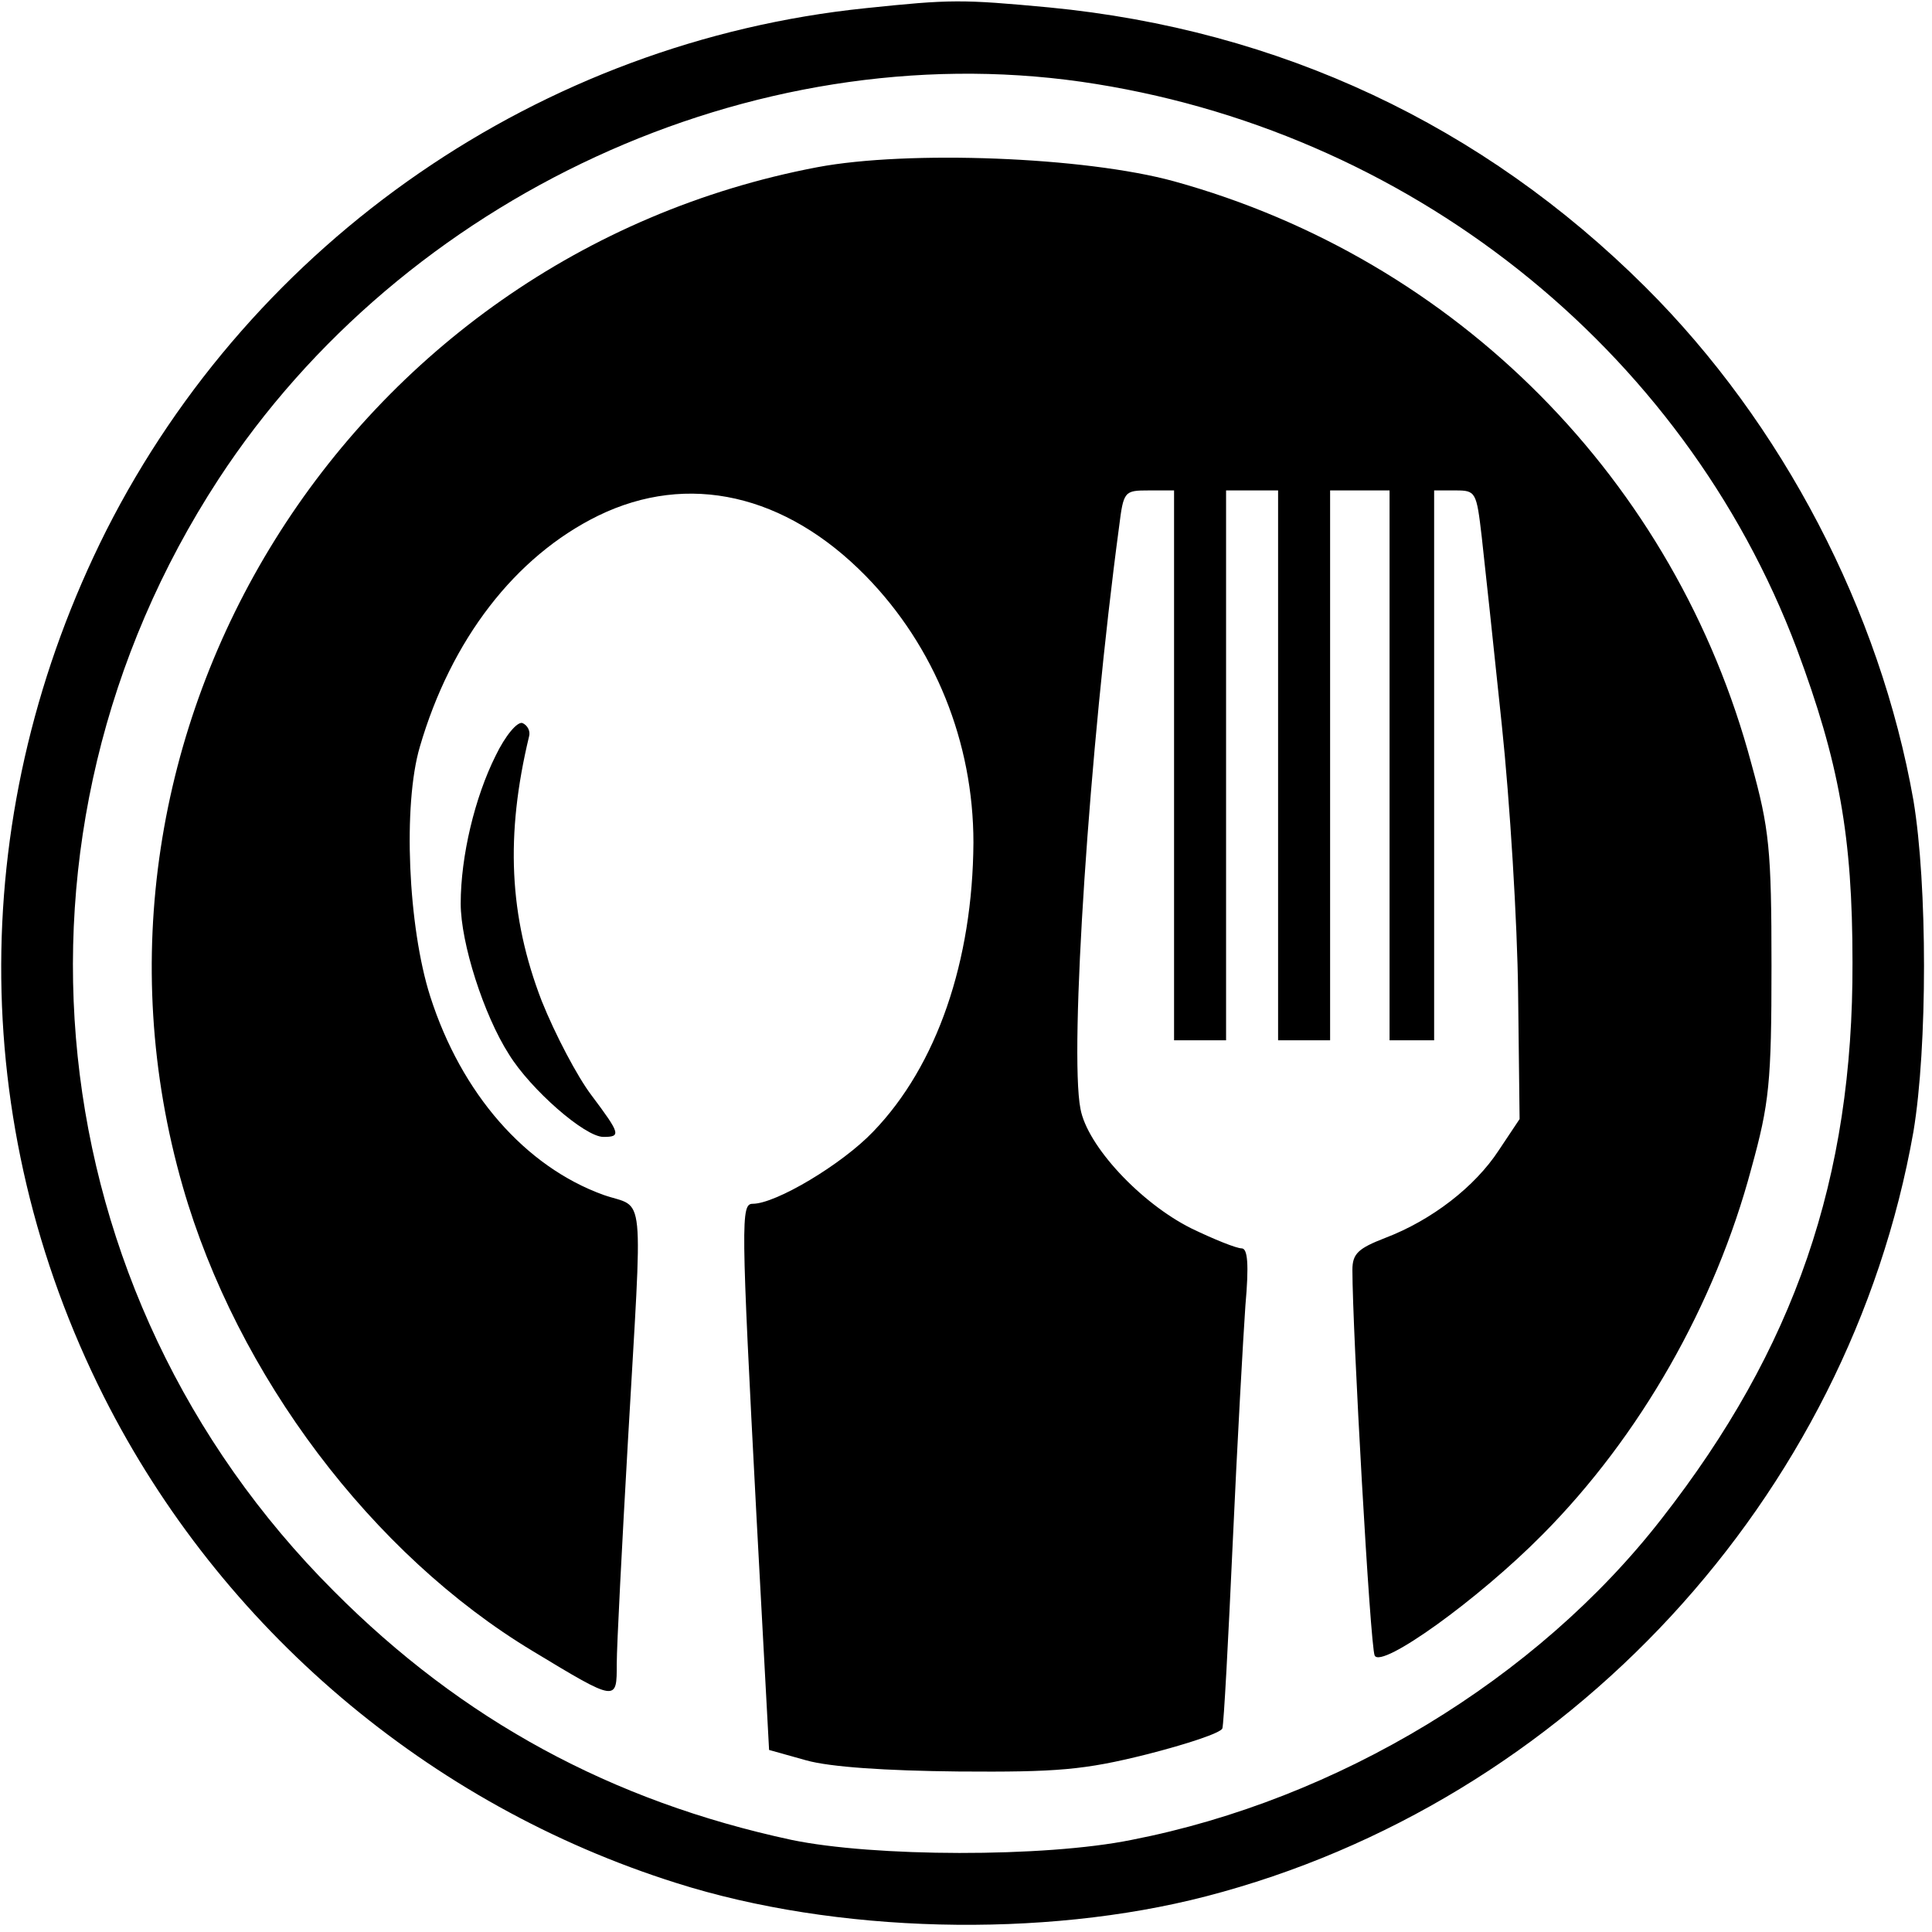
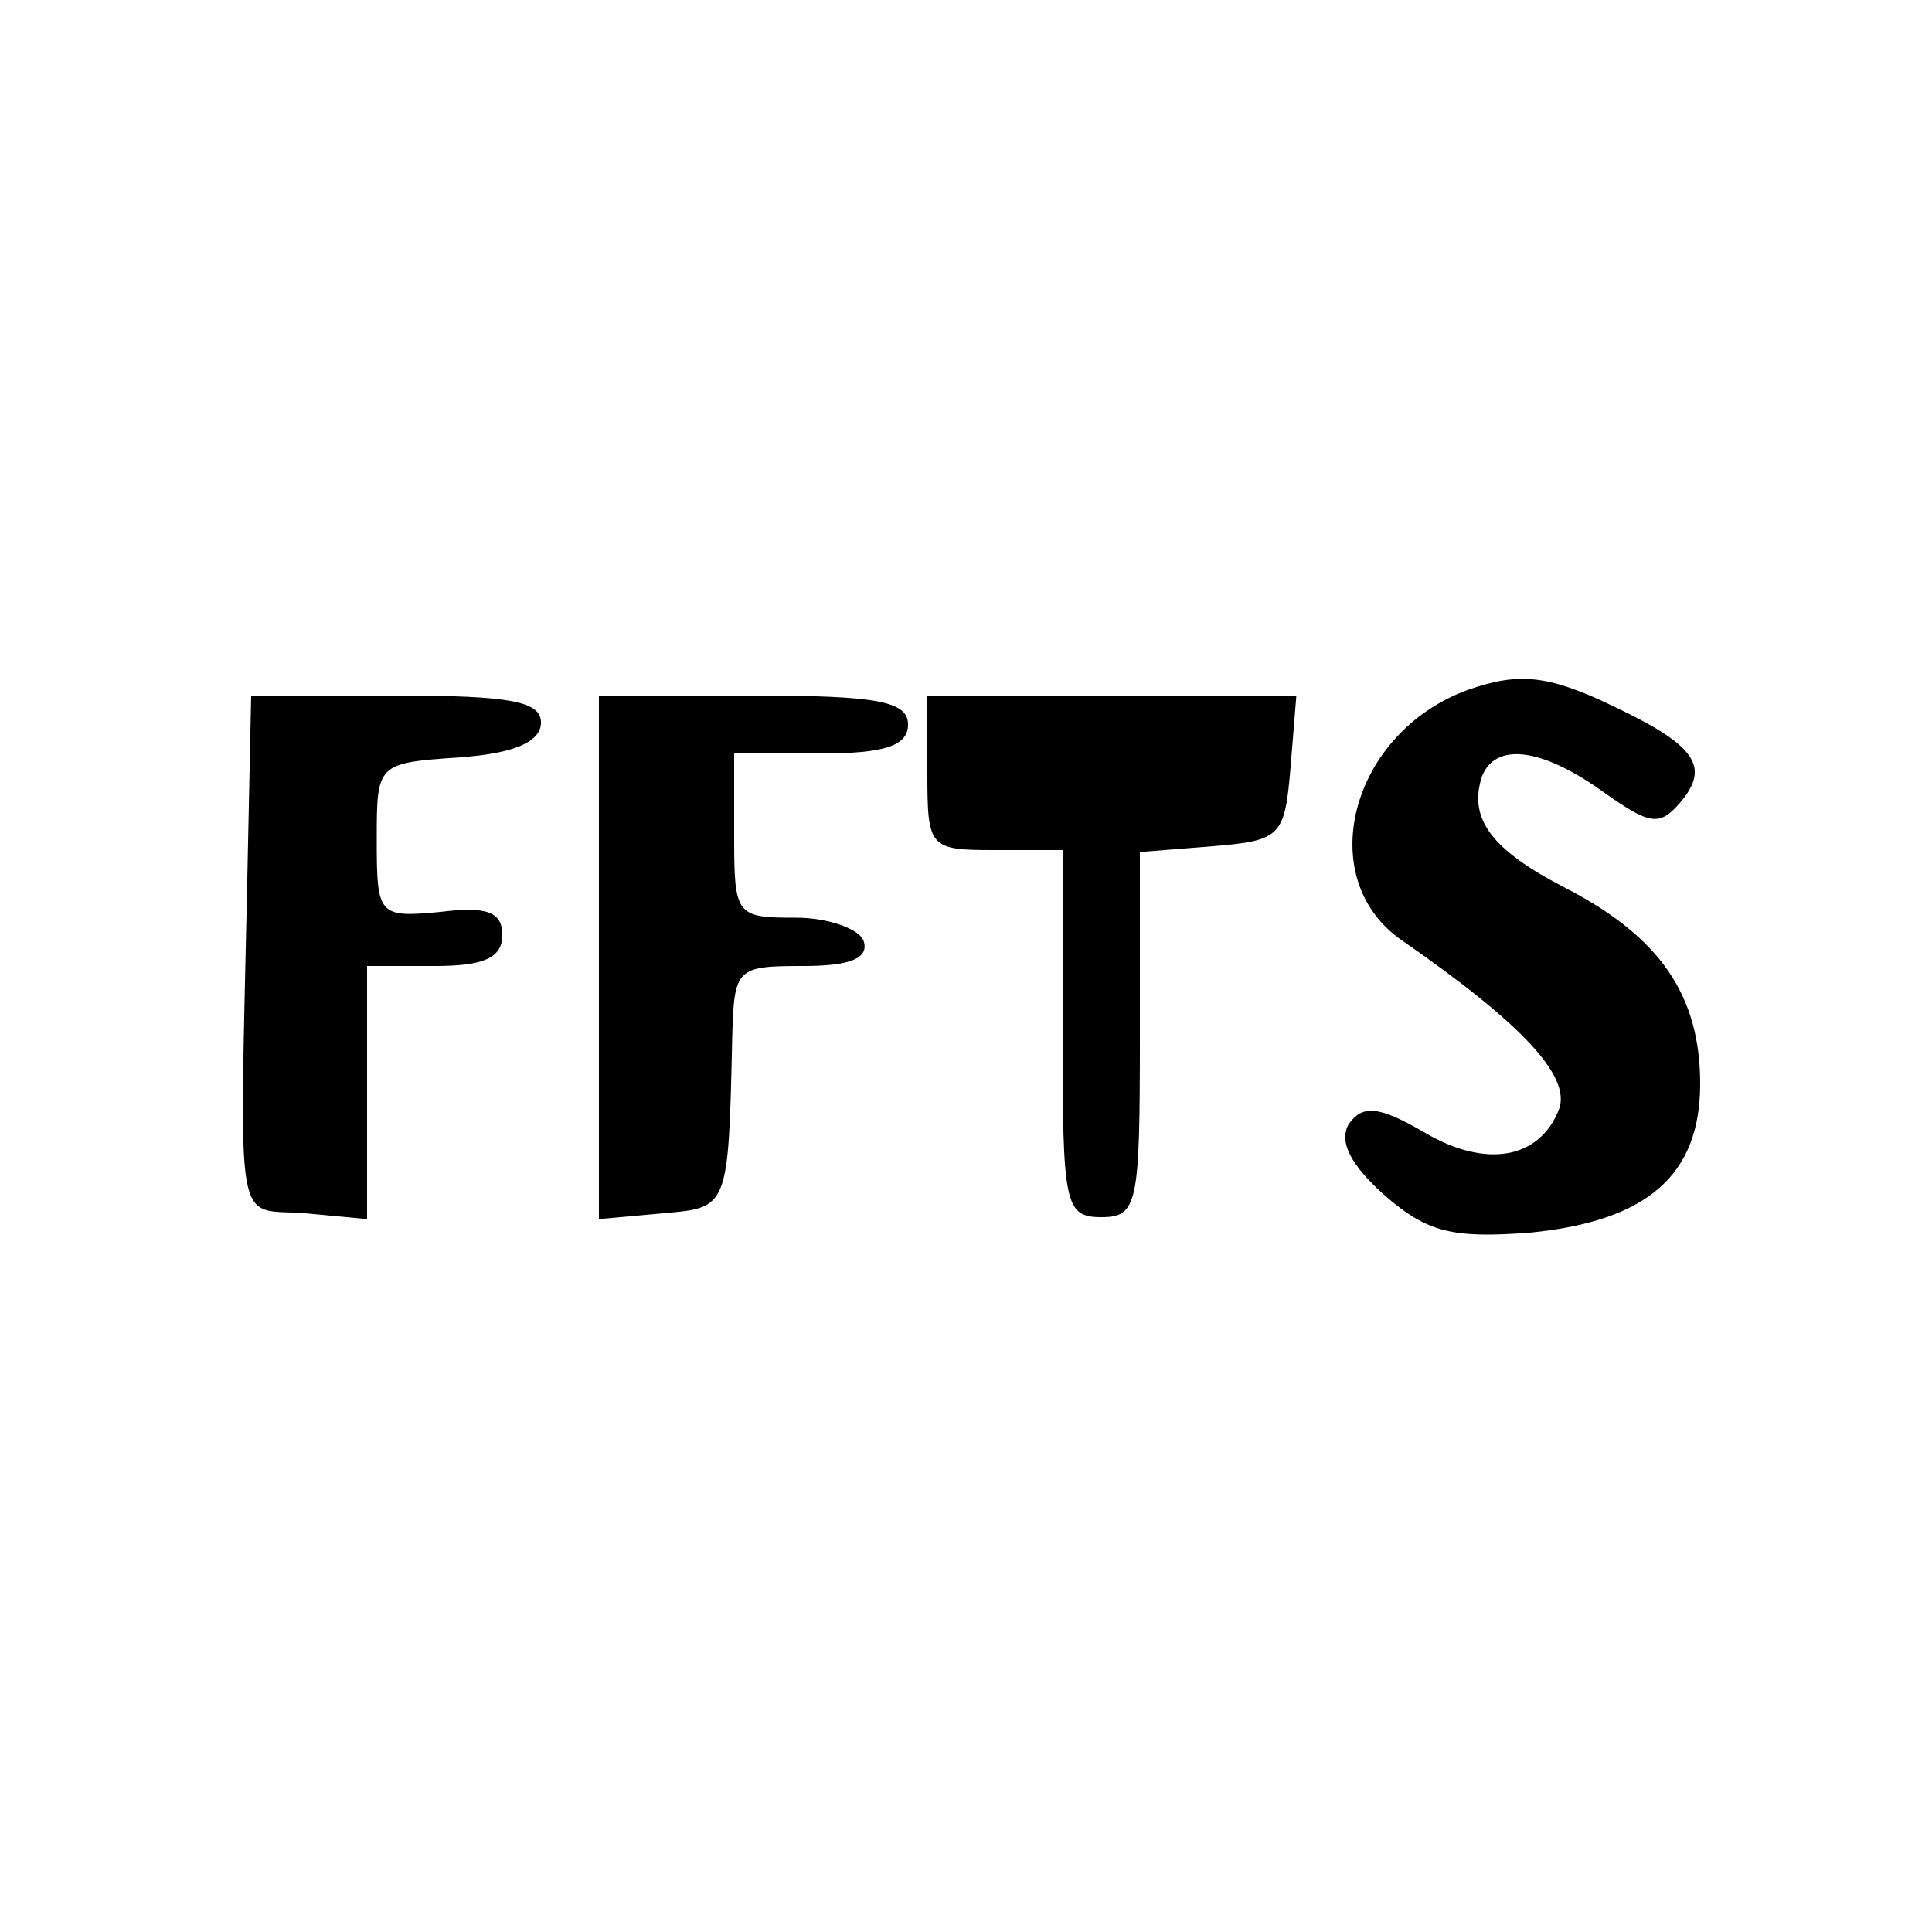
- <svg xmlns="http://www.w3.org/2000/svg" version="1.0" width="260pt" height="260pt" viewBox="0 0 260 260" preserveAspectRatio="xMidYMid meet">
-   <g transform="translate(0,260) scale(0.1,-0.1)" fill="#000000" stroke="none">
-     <path d="M1165 2589 c-437 -45 -824 -312 -1022 -703 -187 -372 -189 -797 -3 -1166 157 -311 437 -549 770 -654 214 -68 493 -75 713 -18 486 126 865 536 952 1029 19 114 19 332 0 446 -45 255 -176 507 -361 691 -219 218 -492 346 -802 376 -118 11 -132 11 -247 -1z m290 -99 c438 -63 810 -357 963 -763 57 -153 75 -252 75 -422 1 -291 -78 -520 -257 -749 -168 -216 -436 -378 -713 -432 -118 -24 -348 -23 -458 0 -242 52 -443 161 -616 335 -401 401 -466 1019 -155 1496 249 381 718 598 1161 535z" />
-     <path d="M1100 2375 c-632 -120 -1030 -760 -854 -1372 73 -254 255 -495 471 -625 114 -69 113 -68 113 -17 0 24 7 159 15 299 20 350 24 312 -33 332 -105 38 -191 136 -233 267 -30 94 -37 258 -14 336 42 144 128 256 240 311 121 59 252 29 360 -81 93 -95 145 -224 145 -359 -1 -159 -49 -300 -135 -389 -42 -44 -131 -97 -162 -97 -16 0 -16 -21 5 -420 l17 -315 50 -14 c32 -9 107 -14 205 -15 133 -1 169 2 253 23 55 14 100 29 102 35 2 6 8 119 14 251 6 132 14 275 17 318 5 56 3 77 -5 77 -7 0 -37 12 -68 27 -68 34 -140 111 -149 161 -15 77 12 485 52 783 6 48 7 49 40 49 l34 0 0 -370 0 -370 35 0 35 0 0 370 0 370 35 0 35 0 0 -370 0 -370 35 0 35 0 0 370 0 370 40 0 40 0 0 -370 0 -370 30 0 30 0 0 370 0 370 29 0 c27 0 28 -2 35 -62 4 -35 16 -148 27 -253 11 -104 21 -267 22 -361 l2 -170 -28 -42 c-32 -49 -90 -94 -153 -118 -36 -14 -44 -21 -44 -43 0 -79 24 -508 30 -519 9 -18 139 75 226 163 131 132 232 309 281 493 24 87 27 115 27 272 0 157 -3 185 -27 272 -102 382 -397 679 -777 784 -120 33 -358 42 -480 19z" />
-     <path d="M667 1583 c-28 -56 -47 -135 -47 -199 0 -53 31 -150 65 -203 29 -47 102 -111 127 -111 24 0 23 4 -16 56 -19 25 -49 82 -67 127 -44 114 -49 223 -17 356 2 7 -2 15 -9 18 -7 2 -23 -17 -36 -44z" />
+ <svg xmlns="http://www.w3.org/2000/svg" version="1.0" width="100pt" height="100pt" viewBox="0 0 100 100" preserveAspectRatio="xMidYMid meet">
+   <g transform="translate(0,100) scale(0.1,-0.1)" fill="#000000" stroke="none">
+     <path d="M760 643 c-61 -22 -81 -98 -34 -130 62 -43 87 -70 81 -87 -10 -26 -38 -31 -70 -12 -24 14 -32 14 -39 4 -5 -9 1 -21 19 -37 22 -19 35 -22 75 -19 61 6 88 30 88 77 0 46 -21 76 -69 101 -39 20 -51 36 -44 58 7 18 31 15 63 -8 24 -17 29 -18 40 -5 15 18 8 29 -34 49 -35 17 -50 18 -76 9z" />
+     <path d="M128 545 c-4 -188 -7 -170 30 -173 l32 -3 0 65 0 66 35 0 c25 0 35 4 35 16 0 12 -8 15 -32 12 -32 -3 -33 -2 -33 37 0 40 0 40 43 43 28 2 42 8 42 18 0 11 -16 14 -75 14 l-75 0 -2 -95z" />
+     <path d="M310 504 l0 -135 33 3 c34 3 34 2 36 91 1 36 2 37 37 37 24 0 34 4 31 13 -2 6 -18 12 -35 12 -31 0 -32 1 -32 42 l0 43 45 0 c33 0 45 4 45 15 0 12 -16 15 -80 15 l-80 0 0 -136z" />
+     <path d="M480 600 c0 -39 1 -40 35 -40 l35 0 0 -95 c0 -88 1 -95 20 -95 19 0 20 7 20 94 l0 95 38 3 c35 3 37 5 40 41 l3 37 -95 0 -96 0 0 -40z" />
  </g>
</svg>
